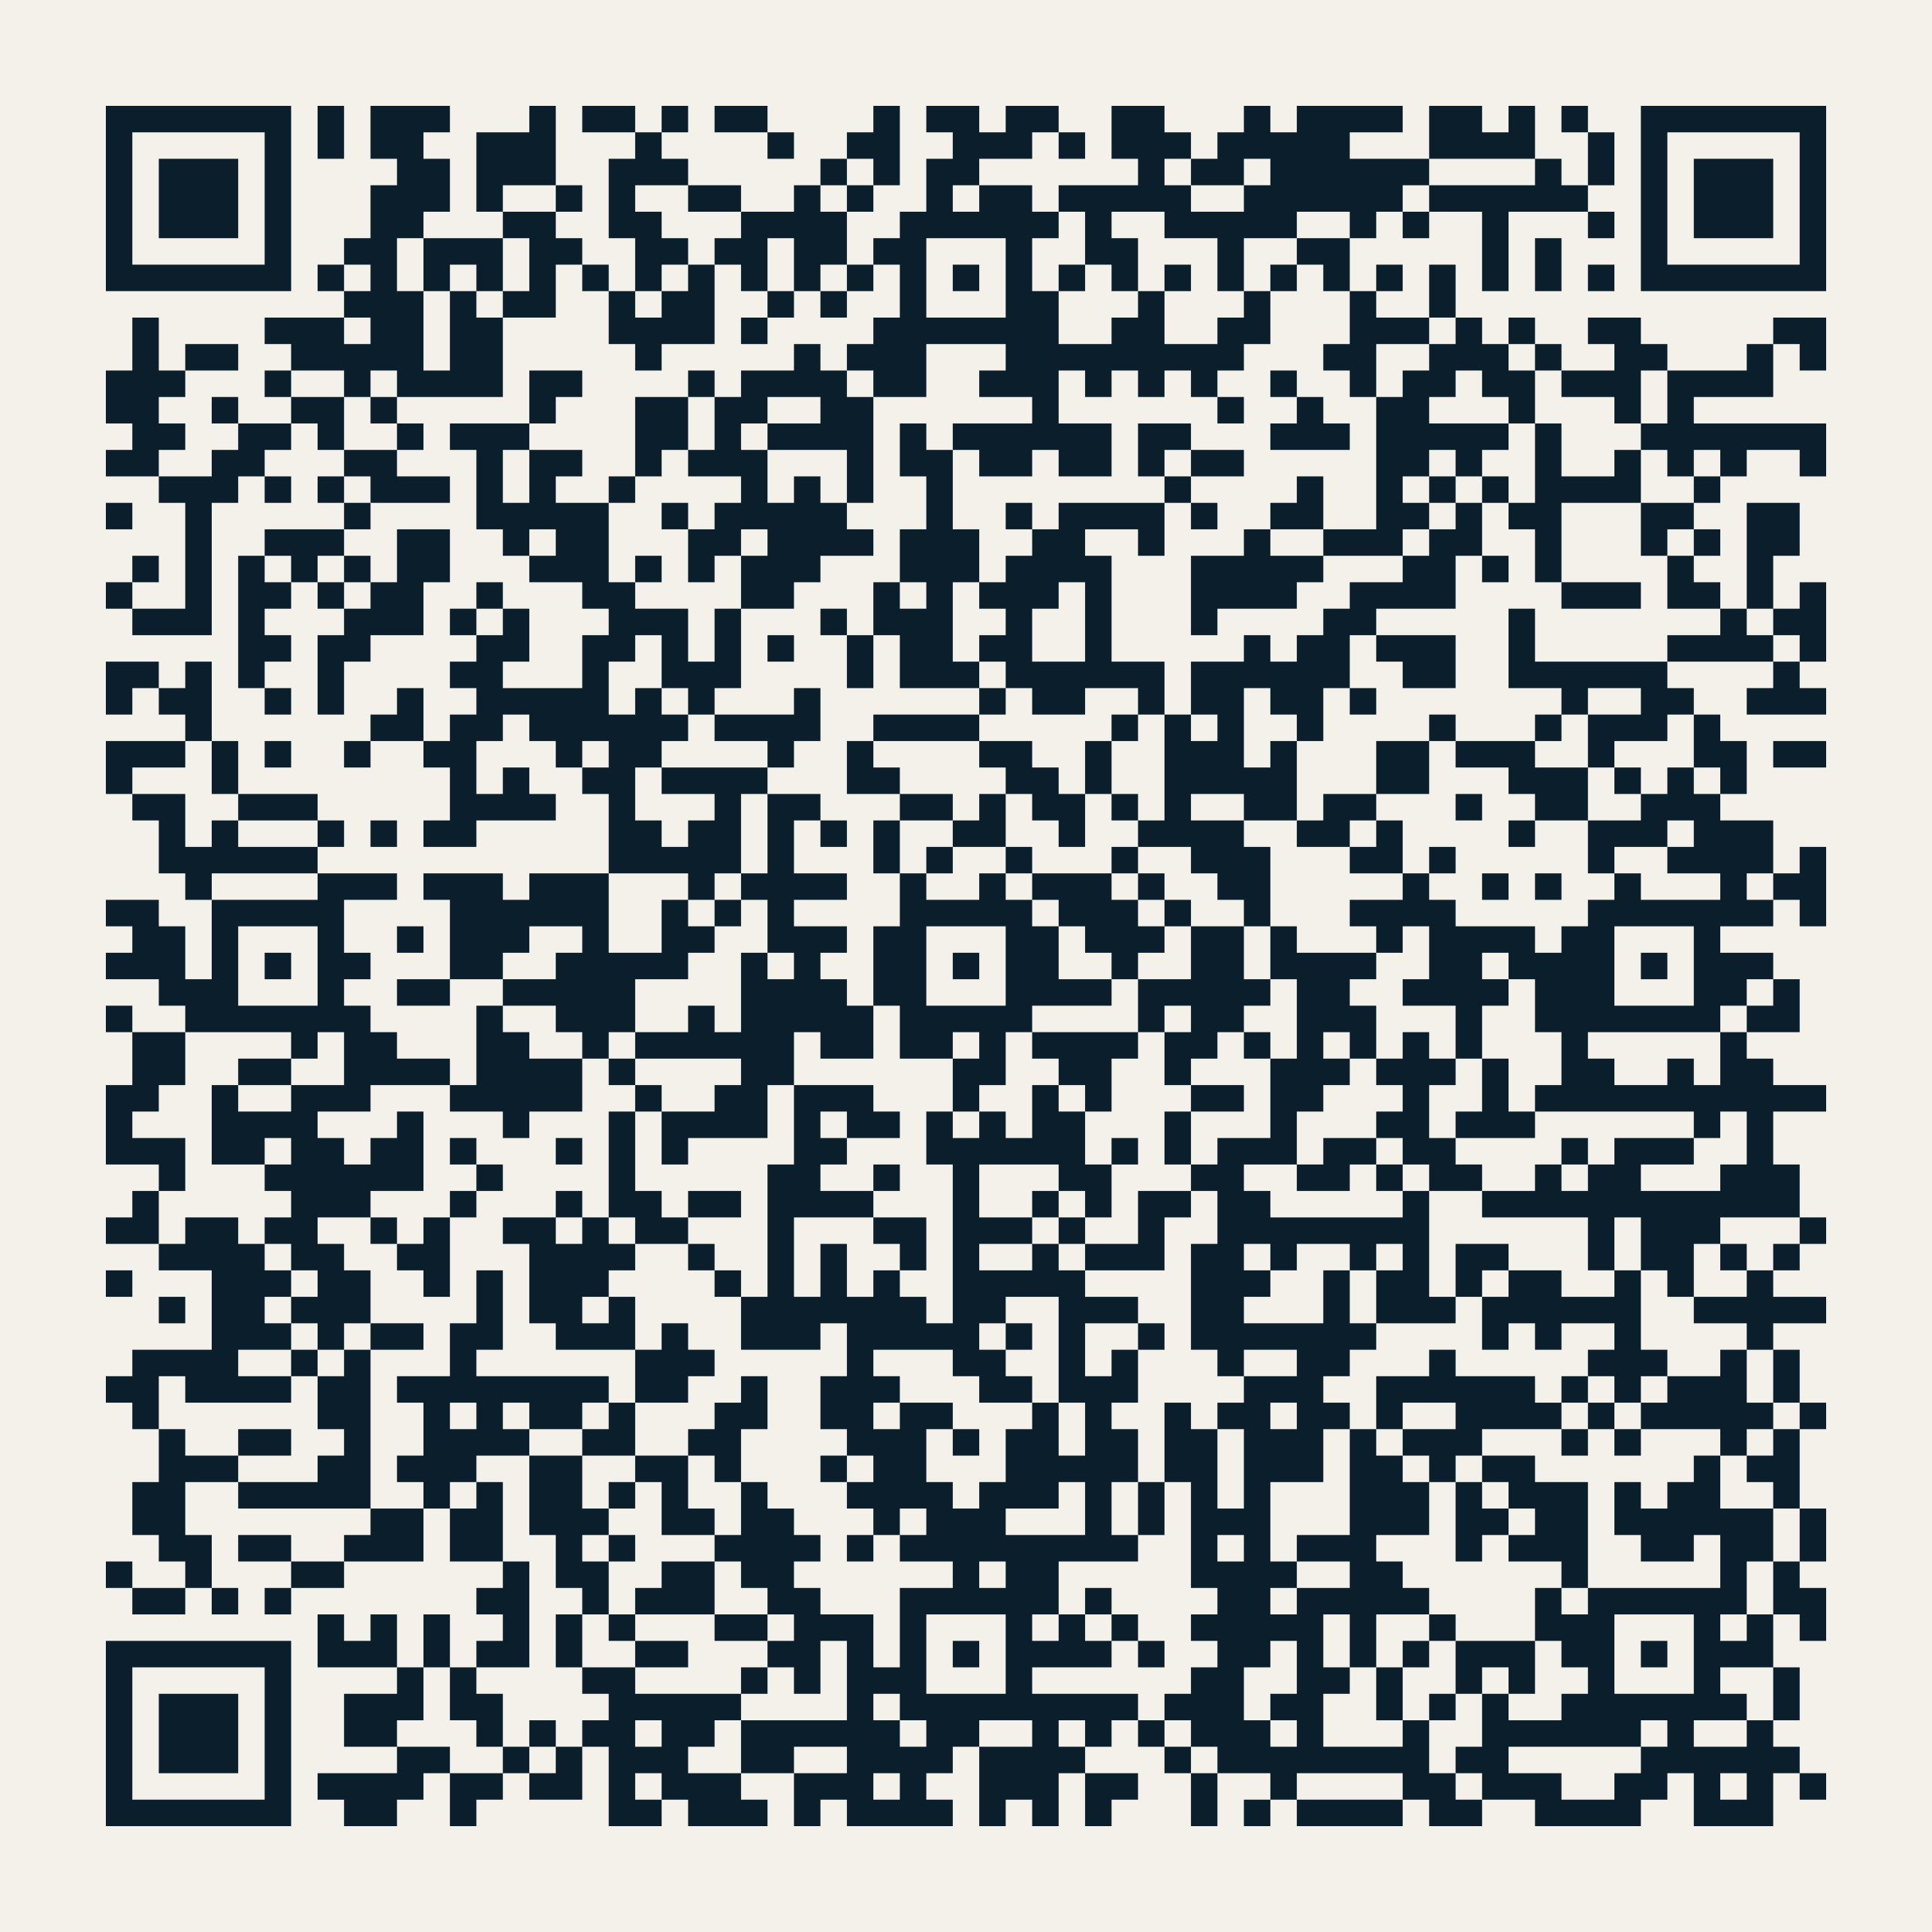
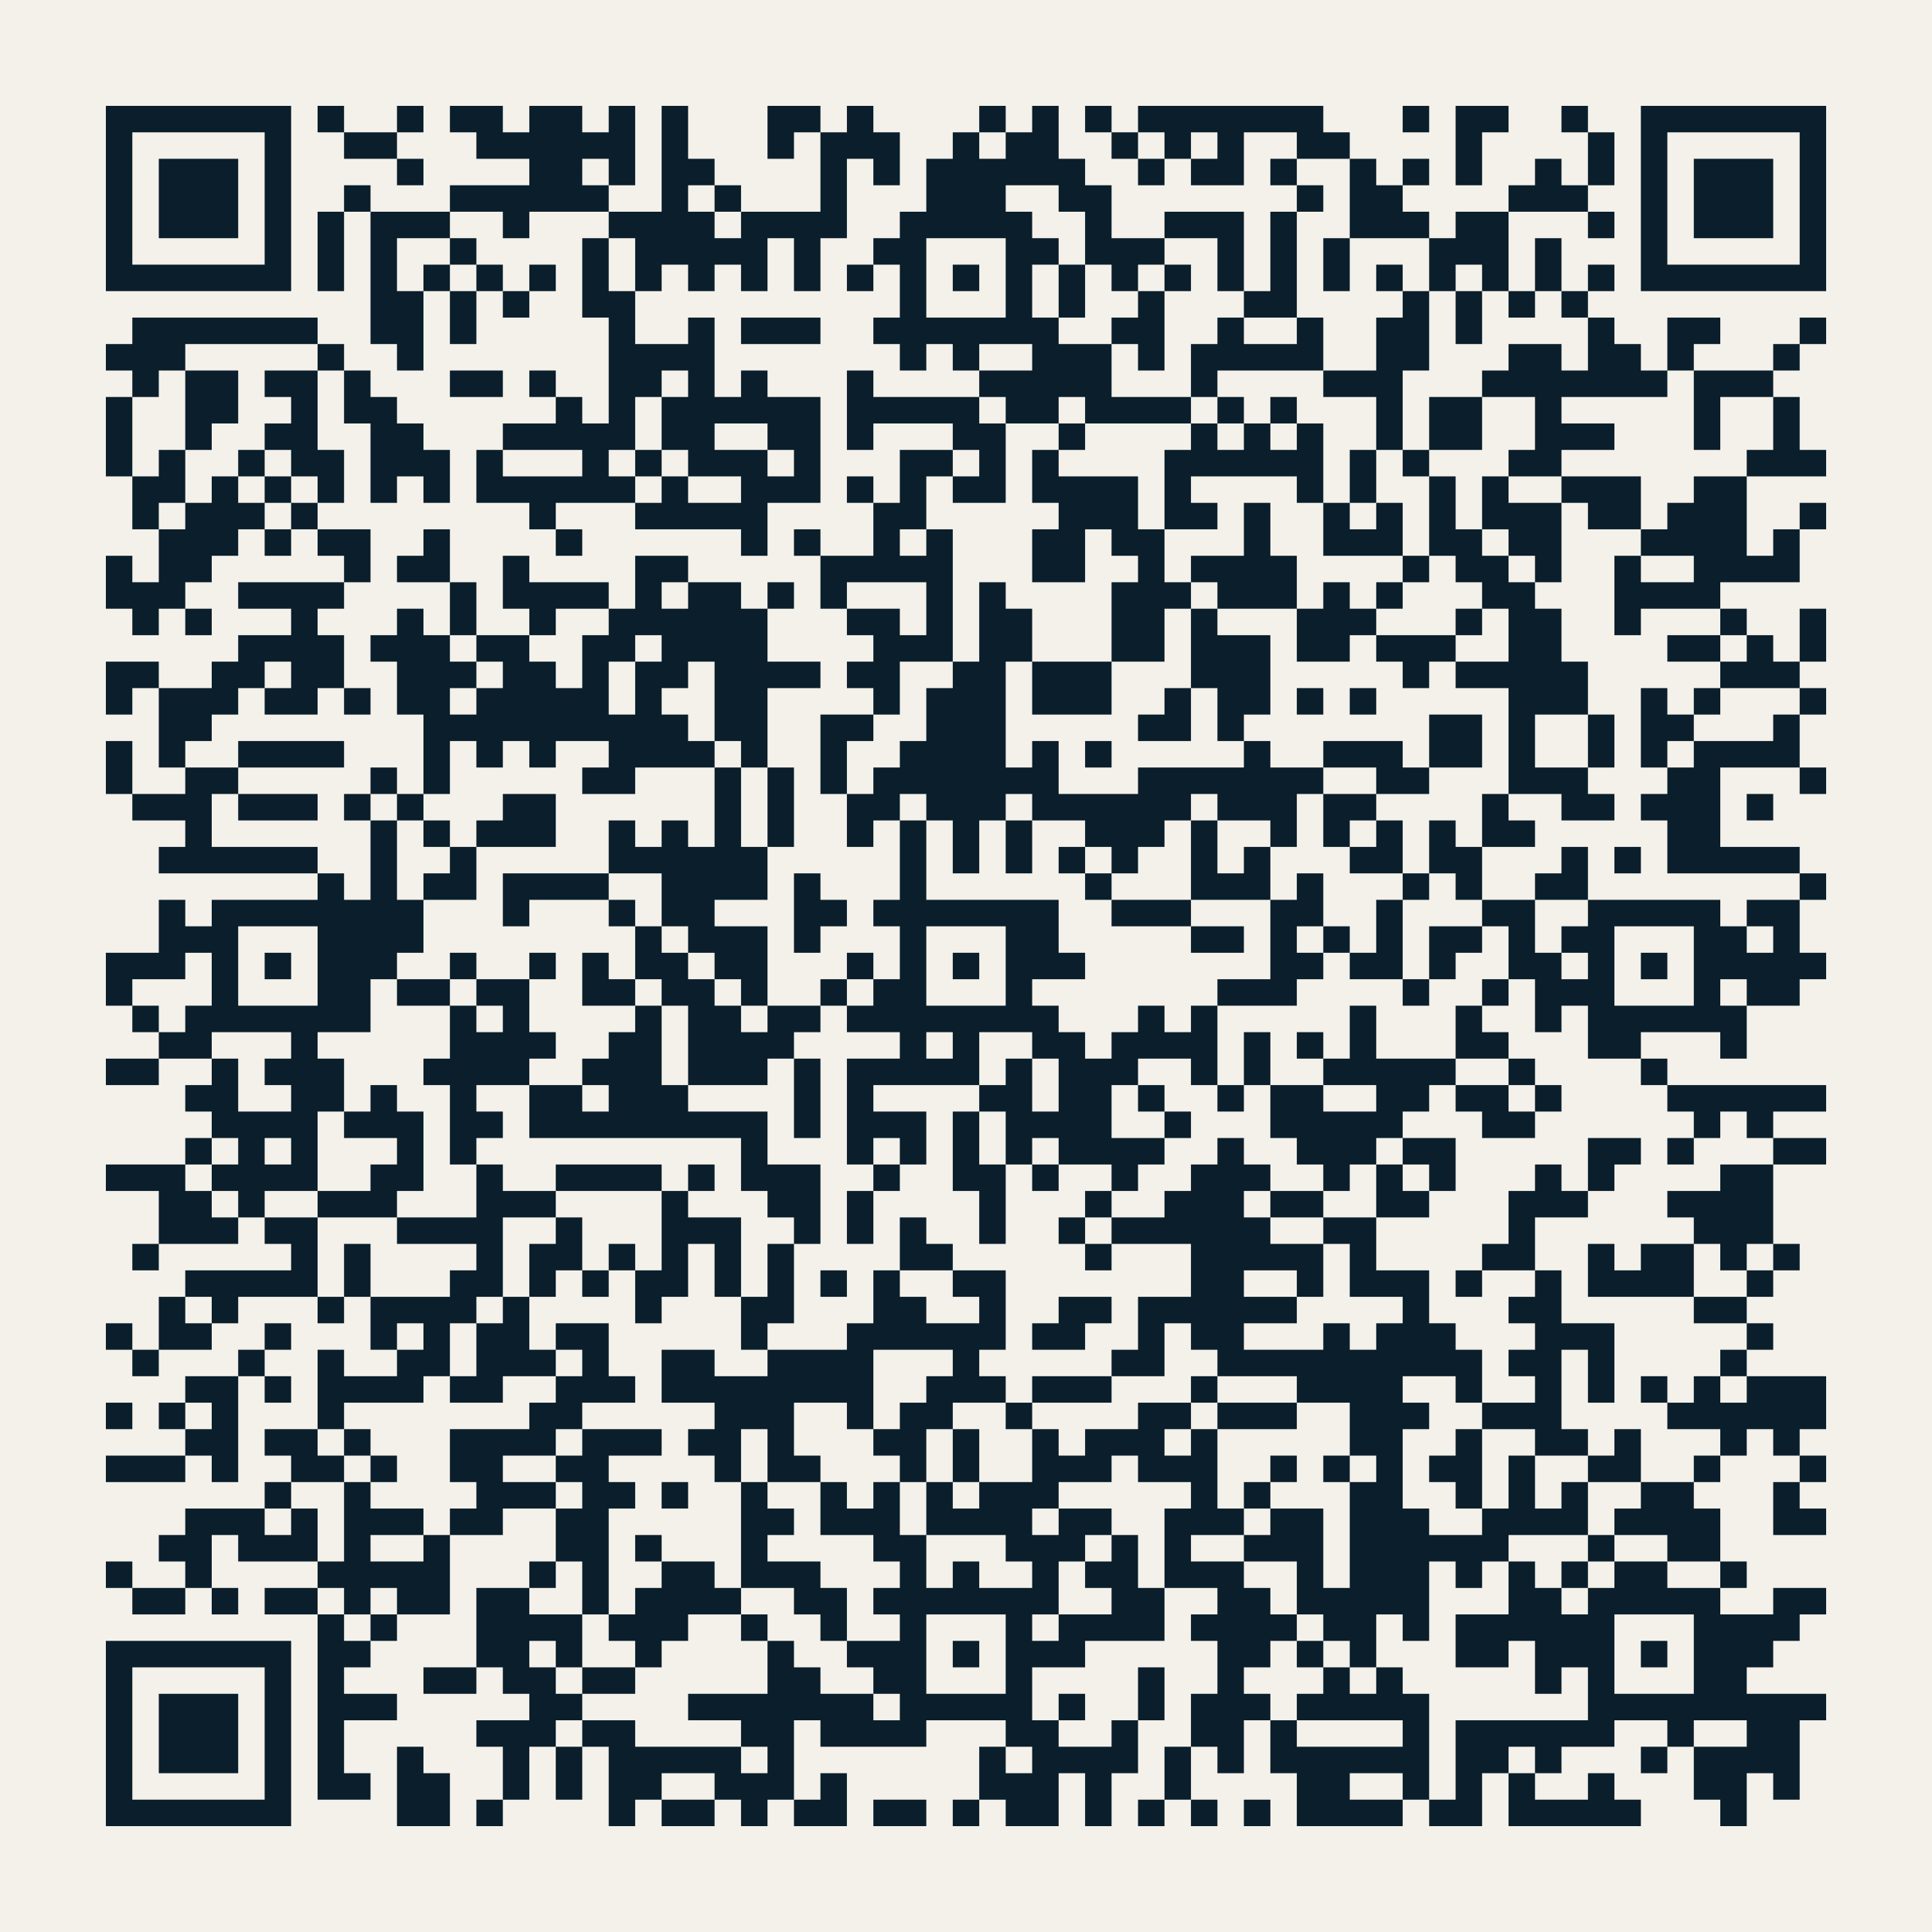
<svg xmlns="http://www.w3.org/2000/svg" width="730" height="730" class="segno">
  <g transform="scale(10)">
    <path fill="#f4f1ea" d="M0 0h73v73h-73z" />
-     <path class="qrline" stroke="#0a1e2b" d="M4 4.5h7m1 0h1m1 0h3m3 0h1m1 0h2m1 0h1m1 0h2m4 0h1m1 0h2m1 0h2m2 0h2m3 0h1m1 0h4m1 0h2m1 0h1m1 0h1m2 0h7m-65 1h1m5 0h1m1 0h1m1 0h2m2 0h3m3 0h1m4 0h1m2 0h2m2 0h3m1 0h1m1 0h3m1 0h5m3 0h4m2 0h1m1 0h1m5 0h1m-65 1h1m1 0h3m1 0h1m4 0h2m1 0h3m2 0h3m5 0h1m1 0h1m1 0h2m6 0h1m1 0h2m1 0h6m4 0h1m1 0h1m1 0h1m1 0h3m1 0h1m-65 1h1m1 0h3m1 0h1m3 0h3m1 0h1m2 0h1m1 0h1m2 0h2m2 0h1m1 0h1m2 0h1m1 0h2m1 0h5m2 0h6m1 0h6m2 0h1m1 0h3m1 0h1m-65 1h1m1 0h3m1 0h1m3 0h2m3 0h2m2 0h2m3 0h4m2 0h6m1 0h1m2 0h5m2 0h1m1 0h1m2 0h1m3 0h1m1 0h1m1 0h3m1 0h1m-65 1h1m5 0h1m2 0h2m1 0h3m1 0h2m2 0h2m1 0h2m1 0h2m1 0h2m3 0h1m2 0h2m3 0h1m2 0h2m5 0h1m1 0h1m3 0h1m5 0h1m-65 1h7m1 0h1m1 0h1m1 0h1m1 0h1m1 0h1m1 0h1m1 0h1m1 0h1m1 0h1m1 0h1m1 0h1m1 0h1m1 0h1m1 0h1m1 0h1m1 0h1m1 0h1m1 0h1m1 0h1m1 0h1m1 0h1m1 0h1m1 0h1m1 0h1m1 0h1m1 0h7m-56 1h3m1 0h1m1 0h2m2 0h1m1 0h2m2 0h1m1 0h1m2 0h1m3 0h2m3 0h1m3 0h1m3 0h1m2 0h1m-50 1h1m4 0h3m1 0h2m1 0h2m4 0h4m1 0h1m4 0h7m2 0h2m2 0h2m3 0h3m1 0h1m1 0h1m2 0h2m5 0h2m-64 1h1m1 0h2m2 0h5m1 0h2m5 0h1m5 0h1m1 0h3m3 0h9m3 0h2m2 0h3m1 0h1m2 0h2m3 0h1m1 0h1m-65 1h3m3 0h1m2 0h1m1 0h4m1 0h2m4 0h1m1 0h4m1 0h2m2 0h3m1 0h1m1 0h1m1 0h1m2 0h1m2 0h1m1 0h2m1 0h2m1 0h3m1 0h4m-63 1h2m2 0h1m2 0h2m1 0h1m5 0h1m3 0h2m1 0h2m2 0h2m6 0h1m6 0h1m2 0h1m2 0h2m3 0h1m3 0h1m1 0h1m-59 1h2m2 0h2m1 0h1m2 0h1m1 0h3m4 0h2m1 0h1m1 0h4m1 0h1m1 0h6m1 0h2m3 0h3m1 0h5m1 0h1m3 0h7m-65 1h2m2 0h2m3 0h2m3 0h1m1 0h2m2 0h1m1 0h3m3 0h1m1 0h2m1 0h2m1 0h2m1 0h1m1 0h2m5 0h2m1 0h1m2 0h1m2 0h1m1 0h1m1 0h1m2 0h1m-63 1h3m1 0h1m1 0h1m1 0h3m1 0h1m1 0h1m2 0h1m4 0h1m1 0h1m1 0h1m2 0h1m8 0h1m4 0h1m2 0h1m1 0h1m1 0h1m1 0h4m2 0h1m-61 1h1m2 0h1m5 0h1m4 0h5m2 0h1m1 0h5m3 0h1m2 0h1m1 0h4m1 0h1m2 0h2m2 0h2m1 0h1m1 0h2m3 0h2m2 0h2m-61 1h1m2 0h3m2 0h2m2 0h1m1 0h2m3 0h2m1 0h4m1 0h3m2 0h2m2 0h1m3 0h1m2 0h3m1 0h2m2 0h1m3 0h1m1 0h1m1 0h2m-63 1h1m1 0h1m1 0h1m1 0h1m1 0h1m1 0h2m3 0h3m1 0h1m1 0h1m1 0h3m3 0h3m1 0h4m3 0h5m3 0h2m1 0h1m1 0h1m4 0h1m2 0h1m-63 1h1m2 0h1m1 0h2m1 0h1m1 0h2m2 0h1m3 0h2m4 0h2m3 0h1m1 0h1m1 0h3m1 0h1m3 0h4m2 0h4m4 0h3m1 0h2m1 0h1m1 0h1m-64 1h3m1 0h1m3 0h3m1 0h1m1 0h1m3 0h3m1 0h1m3 0h1m1 0h3m2 0h1m2 0h1m3 0h1m4 0h2m5 0h1m7 0h1m1 0h2m-60 1h2m1 0h2m4 0h2m2 0h2m1 0h1m1 0h1m1 0h1m2 0h1m1 0h2m1 0h2m2 0h1m5 0h1m1 0h2m1 0h3m2 0h1m5 0h4m1 0h1m-65 1h2m1 0h1m1 0h1m2 0h1m4 0h2m3 0h1m2 0h3m4 0h1m1 0h3m1 0h6m1 0h6m2 0h2m2 0h6m4 0h1m-64 1h1m1 0h2m2 0h1m1 0h1m2 0h1m2 0h5m1 0h1m1 0h1m3 0h1m6 0h1m1 0h2m2 0h1m1 0h2m1 0h2m1 0h1m7 0h1m2 0h2m2 0h3m-62 1h1m6 0h2m1 0h2m1 0h6m1 0h4m2 0h4m5 0h1m1 0h1m1 0h1m2 0h1m4 0h1m3 0h1m1 0h3m1 0h1m-61 1h3m1 0h1m1 0h1m2 0h1m2 0h2m3 0h1m1 0h2m4 0h1m2 0h1m4 0h2m2 0h1m2 0h3m1 0h1m3 0h2m1 0h3m2 0h1m3 0h2m1 0h2m-65 1h1m3 0h1m8 0h1m1 0h1m2 0h2m1 0h4m3 0h2m4 0h2m1 0h1m2 0h5m3 0h2m3 0h3m1 0h1m1 0h1m1 0h1m-61 1h2m2 0h3m5 0h4m2 0h1m3 0h1m1 0h2m3 0h2m1 0h1m1 0h2m1 0h1m1 0h1m2 0h2m1 0h2m3 0h1m2 0h2m2 0h3m-59 1h1m1 0h1m3 0h1m1 0h1m1 0h2m5 0h2m1 0h2m1 0h1m1 0h1m1 0h1m2 0h2m2 0h1m2 0h4m2 0h2m1 0h1m4 0h1m2 0h3m1 0h3m-61 1h6m11 0h5m1 0h1m3 0h1m1 0h1m2 0h1m3 0h1m2 0h3m3 0h2m1 0h1m5 0h1m2 0h4m1 0h1m-62 1h1m4 0h3m1 0h3m1 0h3m3 0h1m1 0h4m2 0h1m2 0h1m1 0h3m1 0h1m2 0h2m5 0h1m2 0h1m1 0h1m2 0h1m3 0h1m1 0h2m-65 1h2m2 0h5m4 0h6m2 0h1m1 0h1m1 0h1m4 0h5m1 0h3m1 0h1m2 0h1m3 0h4m5 0h7m1 0h1m-64 1h2m1 0h1m3 0h1m2 0h1m1 0h3m2 0h1m2 0h2m2 0h3m1 0h2m3 0h2m1 0h3m1 0h2m1 0h1m3 0h1m1 0h4m1 0h2m3 0h1m-61 1h3m1 0h1m1 0h1m1 0h2m3 0h2m2 0h5m2 0h1m1 0h1m2 0h2m1 0h1m1 0h2m2 0h1m2 0h2m1 0h4m2 0h2m1 0h4m1 0h1m1 0h3m-61 1h3m3 0h1m2 0h2m2 0h5m4 0h4m1 0h2m3 0h4m1 0h5m1 0h2m2 0h4m1 0h3m3 0h2m1 0h1m-64 1h1m2 0h7m4 0h1m2 0h3m2 0h1m1 0h5m1 0h5m4 0h1m1 0h2m2 0h3m3 0h1m2 0h7m1 0h2m-63 1h2m4 0h1m1 0h2m3 0h2m2 0h1m1 0h6m1 0h2m1 0h2m1 0h1m1 0h4m1 0h2m1 0h1m1 0h1m1 0h1m1 0h1m1 0h1m3 0h1m5 0h1m-61 1h2m2 0h2m2 0h4m1 0h4m1 0h1m4 0h2m6 0h2m2 0h2m2 0h1m3 0h3m1 0h3m1 0h1m2 0h2m2 0h1m1 0h2m-63 1h2m2 0h1m2 0h3m3 0h5m2 0h1m2 0h2m1 0h3m3 0h1m2 0h1m1 0h1m3 0h2m1 0h2m3 0h1m2 0h1m1 0h11m-65 1h1m3 0h4m3 0h1m3 0h1m3 0h1m1 0h4m1 0h1m1 0h2m1 0h1m1 0h1m1 0h2m3 0h1m3 0h1m3 0h2m1 0h3m6 0h1m1 0h1m-63 1h3m1 0h2m1 0h2m1 0h2m1 0h1m3 0h1m1 0h1m1 0h1m4 0h2m3 0h6m1 0h1m1 0h1m1 0h3m1 0h2m1 0h2m4 0h1m1 0h3m2 0h1m-61 1h1m3 0h6m2 0h1m4 0h1m5 0h2m2 0h1m2 0h1m3 0h2m3 0h2m2 0h2m1 0h1m1 0h2m2 0h1m1 0h2m3 0h3m-63 1h1m5 0h3m3 0h1m3 0h1m1 0h2m1 0h2m1 0h4m3 0h1m2 0h1m1 0h1m1 0h2m1 0h2m5 0h1m2 0h12m-64 1h2m1 0h2m1 0h2m2 0h1m1 0h1m2 0h2m1 0h1m1 0h2m3 0h1m3 0h2m1 0h3m1 0h1m2 0h1m2 0h8m6 0h1m1 0h3m3 0h1m-63 1h4m1 0h2m2 0h2m3 0h4m2 0h1m2 0h1m1 0h1m2 0h1m1 0h1m2 0h1m1 0h3m1 0h2m1 0h1m2 0h1m1 0h1m1 0h2m3 0h1m1 0h2m1 0h1m1 0h1m-64 1h1m3 0h3m1 0h2m2 0h1m1 0h1m1 0h3m4 0h1m1 0h1m1 0h1m1 0h1m2 0h5m4 0h3m2 0h1m1 0h2m1 0h1m1 0h2m2 0h1m1 0h1m2 0h1m-61 1h1m1 0h2m1 0h3m4 0h1m1 0h2m1 0h1m4 0h7m1 0h2m2 0h3m2 0h2m3 0h1m1 0h3m1 0h6m2 0h5m-61 1h3m1 0h1m1 0h2m1 0h2m2 0h3m1 0h1m2 0h3m1 0h5m1 0h1m1 0h1m2 0h1m1 0h7m4 0h1m1 0h1m2 0h1m4 0h1m-62 1h4m2 0h1m1 0h1m3 0h1m6 0h3m5 0h1m3 0h2m2 0h1m1 0h1m3 0h1m2 0h2m3 0h1m5 0h3m2 0h1m1 0h1m-64 1h2m1 0h4m1 0h2m1 0h8m1 0h2m2 0h1m2 0h3m3 0h2m1 0h3m4 0h3m2 0h6m1 0h1m1 0h1m1 0h3m1 0h1m-63 1h1m6 0h2m2 0h1m1 0h1m1 0h2m1 0h1m3 0h2m2 0h2m1 0h2m3 0h1m1 0h1m2 0h1m1 0h2m1 0h2m1 0h1m2 0h4m1 0h1m1 0h5m1 0h1m-63 1h1m2 0h2m2 0h1m2 0h4m2 0h2m2 0h2m4 0h3m1 0h1m1 0h2m1 0h2m1 0h2m1 0h3m1 0h1m1 0h3m3 0h1m1 0h1m3 0h1m1 0h1m-62 1h3m3 0h2m1 0h3m2 0h2m2 0h2m1 0h1m3 0h1m1 0h2m3 0h5m1 0h2m1 0h3m1 0h2m1 0h1m1 0h2m6 0h1m1 0h2m-63 1h2m2 0h5m2 0h1m1 0h1m1 0h2m1 0h1m1 0h1m2 0h1m3 0h4m1 0h3m1 0h1m1 0h1m1 0h1m1 0h1m3 0h3m1 0h1m1 0h3m1 0h1m1 0h2m2 0h1m-63 1h2m7 0h2m1 0h2m1 0h3m2 0h2m1 0h2m3 0h1m1 0h3m3 0h1m1 0h1m1 0h3m3 0h3m1 0h2m1 0h2m1 0h6m1 0h1m-63 1h2m1 0h2m2 0h3m1 0h2m2 0h1m1 0h1m3 0h4m1 0h1m1 0h9m2 0h1m1 0h1m1 0h3m3 0h1m1 0h3m2 0h2m1 0h2m1 0h1m-65 1h1m2 0h1m3 0h2m6 0h1m1 0h2m2 0h2m1 0h2m6 0h1m1 0h2m5 0h4m2 0h2m6 0h1m5 0h1m1 0h1m-63 1h2m1 0h1m1 0h1m7 0h2m2 0h1m1 0h3m2 0h2m3 0h6m1 0h1m4 0h2m1 0h5m4 0h1m1 0h6m1 0h2m-57 1h1m1 0h1m1 0h1m2 0h1m1 0h1m1 0h1m3 0h2m1 0h3m1 0h1m3 0h1m1 0h1m1 0h1m2 0h5m1 0h1m2 0h1m3 0h3m3 0h1m1 0h1m1 0h1m-65 1h7m1 0h3m1 0h1m1 0h2m1 0h1m2 0h2m3 0h2m1 0h1m1 0h1m1 0h1m1 0h4m1 0h1m2 0h2m1 0h1m1 0h1m1 0h1m1 0h3m1 0h2m1 0h1m1 0h3m-63 1h1m5 0h1m4 0h1m1 0h1m4 0h2m4 0h1m1 0h1m1 0h3m3 0h1m6 0h2m2 0h2m1 0h1m2 0h1m1 0h1m2 0h1m3 0h1m2 0h1m-64 1h1m1 0h3m1 0h1m2 0h3m1 0h2m4 0h5m4 0h1m1 0h9m1 0h3m1 0h2m2 0h1m1 0h1m1 0h1m2 0h7m1 0h1m-64 1h1m1 0h3m1 0h1m2 0h2m3 0h1m1 0h1m1 0h2m1 0h2m1 0h6m1 0h2m2 0h1m1 0h1m1 0h1m1 0h3m1 0h1m3 0h1m2 0h6m1 0h1m2 0h1m-63 1h1m1 0h3m1 0h1m4 0h2m2 0h1m1 0h1m1 0h3m2 0h2m2 0h4m1 0h4m3 0h1m1 0h8m1 0h2m5 0h6m-64 1h1m5 0h1m1 0h4m1 0h2m1 0h2m1 0h1m1 0h3m2 0h3m1 0h1m2 0h3m1 0h2m2 0h1m2 0h1m4 0h2m1 0h3m2 0h2m1 0h1m1 0h1m1 0h1m-65 1h7m2 0h2m2 0h1m5 0h2m1 0h3m1 0h1m1 0h4m1 0h1m1 0h1m1 0h1m3 0h1m1 0h1m1 0h4m1 0h2m2 0h4m2 0h3" />
+     <path class="qrline" stroke="#0a1e2b" d="M4 4.5h7m1 0h1m2 0h1m1 0h2m1 0h2m1 0h1m1 0h1m3 0h2m1 0h1m4 0h1m1 0h1m1 0h1m1 0h7m3 0h1m1 0h2m2 0h1m2 0h7m-65 1h1m5 0h1m2 0h2m3 0h6m1 0h1m3 0h1m1 0h3m2 0h1m1 0h2m2 0h1m1 0h1m1 0h1m2 0h2m4 0h1m4 0h1m1 0h1m5 0h1m-65 1h1m1 0h3m1 0h1m4 0h1m4 0h2m1 0h1m1 0h2m4 0h1m1 0h1m1 0h6m2 0h1m1 0h2m1 0h1m2 0h1m1 0h1m1 0h1m2 0h1m1 0h1m1 0h1m1 0h3m1 0h1m-65 1h1m1 0h3m1 0h1m2 0h1m3 0h6m2 0h1m1 0h1m3 0h1m3 0h3m2 0h2m7 0h1m1 0h2m4 0h3m2 0h1m1 0h3m1 0h1m-65 1h1m1 0h3m1 0h1m1 0h1m1 0h3m2 0h1m3 0h4m1 0h4m2 0h5m2 0h1m2 0h3m1 0h1m2 0h3m1 0h2m3 0h1m1 0h1m1 0h3m1 0h1m-65 1h1m5 0h1m1 0h1m1 0h1m2 0h1m4 0h1m1 0h5m1 0h1m2 0h2m3 0h2m1 0h3m2 0h1m1 0h1m1 0h1m3 0h3m1 0h1m3 0h1m5 0h1m-65 1h7m1 0h1m1 0h1m1 0h1m1 0h1m1 0h1m1 0h1m1 0h1m1 0h1m1 0h1m1 0h1m1 0h1m1 0h1m1 0h1m1 0h1m1 0h1m1 0h1m1 0h1m1 0h1m1 0h1m1 0h1m1 0h1m1 0h1m1 0h1m1 0h1m1 0h1m1 0h7m-55 1h2m1 0h1m1 0h1m2 0h2m10 0h1m3 0h1m1 0h1m2 0h1m3 0h2m4 0h1m1 0h1m1 0h1m1 0h1m-55 1h7m2 0h2m1 0h1m5 0h1m2 0h1m1 0h3m2 0h7m2 0h2m2 0h1m2 0h1m2 0h2m1 0h1m4 0h1m2 0h2m3 0h1m-65 1h3m5 0h1m2 0h1m7 0h4m7 0h1m1 0h1m2 0h3m1 0h1m1 0h5m2 0h2m3 0h2m1 0h2m1 0h1m3 0h1m-63 1h1m1 0h2m1 0h2m1 0h1m3 0h2m1 0h1m2 0h2m1 0h1m1 0h1m3 0h1m4 0h5m3 0h1m4 0h3m3 0h7m1 0h3m-63 1h1m2 0h2m2 0h1m1 0h2m6 0h1m1 0h1m1 0h6m1 0h5m1 0h2m1 0h4m1 0h1m1 0h1m3 0h1m1 0h2m2 0h1m5 0h1m2 0h1m-64 1h1m2 0h1m2 0h2m2 0h2m3 0h5m1 0h2m2 0h2m1 0h1m3 0h2m2 0h1m4 0h1m1 0h1m1 0h1m2 0h1m1 0h2m2 0h3m3 0h1m2 0h1m-64 1h1m1 0h1m2 0h1m1 0h2m1 0h3m1 0h1m3 0h1m1 0h1m1 0h3m1 0h1m3 0h2m1 0h1m1 0h1m4 0h6m1 0h1m1 0h1m3 0h2m7 0h3m-64 1h2m1 0h1m1 0h1m1 0h1m1 0h1m1 0h1m1 0h6m1 0h1m2 0h3m1 0h1m1 0h1m1 0h2m1 0h4m1 0h1m4 0h1m1 0h1m2 0h1m1 0h1m2 0h3m2 0h2m-61 1h1m1 0h3m1 0h1m8 0h1m3 0h5m4 0h2m5 0h3m1 0h2m1 0h1m2 0h1m1 0h1m1 0h1m1 0h3m1 0h2m1 0h3m2 0h1m-63 1h3m1 0h1m1 0h2m2 0h1m4 0h1m6 0h1m1 0h1m2 0h1m1 0h1m3 0h2m1 0h2m3 0h1m2 0h3m1 0h2m1 0h2m3 0h4m1 0h1m-64 1h1m1 0h2m5 0h1m1 0h2m2 0h1m4 0h2m5 0h5m3 0h2m2 0h1m1 0h4m4 0h1m1 0h2m1 0h1m2 0h1m2 0h4m-64 1h3m2 0h4m4 0h1m1 0h4m1 0h1m1 0h2m1 0h1m1 0h1m3 0h1m1 0h1m4 0h3m1 0h3m1 0h1m1 0h1m3 0h2m3 0h4m-60 1h1m1 0h1m3 0h1m3 0h1m1 0h1m2 0h1m2 0h6m3 0h2m1 0h1m1 0h2m3 0h2m1 0h1m3 0h3m3 0h1m1 0h2m2 0h1m3 0h1m2 0h1m-60 1h4m1 0h3m1 0h2m2 0h2m1 0h4m4 0h3m1 0h2m3 0h2m1 0h3m1 0h2m1 0h3m2 0h2m4 0h2m1 0h1m1 0h1m-65 1h2m2 0h2m1 0h2m2 0h3m1 0h2m1 0h1m1 0h2m1 0h4m1 0h2m2 0h2m1 0h3m3 0h3m5 0h1m1 0h5m5 0h3m-64 1h1m1 0h3m1 0h2m1 0h1m1 0h2m1 0h5m1 0h1m2 0h2m4 0h1m1 0h3m1 0h3m2 0h1m1 0h2m1 0h1m1 0h1m5 0h3m2 0h1m1 0h1m3 0h1m-63 1h2m8 0h10m1 0h2m2 0h2m2 0h3m5 0h2m1 0h1m7 0h2m1 0h1m2 0h1m1 0h2m3 0h1m-64 1h1m1 0h1m2 0h4m3 0h1m1 0h1m1 0h1m2 0h4m1 0h1m2 0h1m2 0h4m1 0h1m1 0h1m5 0h1m2 0h3m1 0h2m1 0h1m2 0h1m1 0h1m1 0h4m-64 1h1m2 0h2m5 0h1m1 0h1m5 0h2m3 0h1m1 0h1m1 0h1m1 0h7m3 0h7m2 0h2m3 0h3m3 0h2m3 0h1m-64 1h3m1 0h3m1 0h1m1 0h1m3 0h2m6 0h1m1 0h1m2 0h2m1 0h3m1 0h6m1 0h3m1 0h2m4 0h1m2 0h2m1 0h3m1 0h1m-60 1h1m6 0h1m1 0h1m1 0h3m2 0h1m1 0h1m1 0h1m1 0h1m2 0h1m1 0h1m1 0h1m1 0h1m2 0h3m1 0h1m2 0h1m1 0h1m1 0h1m1 0h1m1 0h2m5 0h2m-59 1h6m2 0h1m2 0h1m5 0h6m5 0h1m1 0h1m1 0h1m1 0h1m1 0h1m2 0h1m1 0h1m3 0h2m1 0h2m3 0h1m1 0h1m1 0h5m-56 1h1m1 0h1m1 0h2m1 0h4m2 0h4m1 0h1m3 0h1m6 0h1m3 0h3m1 0h1m3 0h1m1 0h1m2 0h2m8 0h1m-63 1h1m1 0h8m3 0h1m3 0h1m1 0h2m3 0h2m1 0h7m2 0h3m3 0h2m2 0h1m3 0h2m2 0h5m1 0h2m-62 1h3m3 0h4m8 0h1m1 0h3m1 0h1m3 0h1m3 0h2m5 0h2m1 0h1m1 0h1m1 0h1m1 0h2m1 0h1m1 0h2m3 0h2m1 0h1m-64 1h3m1 0h1m1 0h1m1 0h3m2 0h1m2 0h1m1 0h1m1 0h2m1 0h2m3 0h1m1 0h1m1 0h1m1 0h3m7 0h2m1 0h2m1 0h1m2 0h2m1 0h1m1 0h1m1 0h5m-65 1h1m3 0h1m3 0h2m1 0h2m1 0h2m2 0h2m1 0h2m1 0h1m2 0h1m1 0h2m3 0h1m7 0h3m4 0h1m2 0h1m1 0h3m3 0h1m1 0h2m-63 1h1m1 0h7m3 0h1m1 0h1m4 0h1m1 0h2m1 0h2m1 0h8m3 0h1m1 0h1m5 0h1m3 0h1m2 0h1m1 0h6m-60 1h2m3 0h1m5 0h4m2 0h2m1 0h4m4 0h1m1 0h1m2 0h2m1 0h4m1 0h1m1 0h1m1 0h1m3 0h2m3 0h2m3 0h1m-62 1h2m2 0h1m1 0h3m3 0h4m2 0h3m1 0h3m1 0h1m1 0h5m1 0h1m1 0h3m2 0h1m1 0h1m2 0h5m2 0h1m4 0h1m-56 1h2m2 0h2m1 0h1m2 0h1m2 0h2m1 0h3m4 0h1m1 0h1m4 0h2m1 0h2m1 0h1m2 0h1m1 0h2m2 0h2m1 0h2m1 0h1m4 0h6m-61 1h4m1 0h3m1 0h2m1 0h9m1 0h1m1 0h3m1 0h1m1 0h4m2 0h1m3 0h5m3 0h2m6 0h1m1 0h1m-60 1h1m1 0h1m1 0h1m3 0h1m1 0h1m10 0h1m3 0h1m1 0h1m1 0h1m1 0h1m1 0h4m2 0h1m2 0h3m1 0h2m5 0h2m1 0h1m3 0h2m-65 1h3m1 0h4m2 0h2m2 0h1m2 0h4m1 0h1m1 0h3m2 0h1m2 0h2m1 0h1m2 0h1m2 0h3m2 0h1m1 0h1m1 0h1m3 0h1m1 0h1m4 0h2m-61 1h2m1 0h1m2 0h3m3 0h3m4 0h1m3 0h2m1 0h1m4 0h1m3 0h1m2 0h3m1 0h2m2 0h2m3 0h3m3 0h4m-61 1h3m1 0h2m3 0h4m2 0h1m3 0h3m2 0h1m1 0h1m1 0h1m2 0h1m2 0h1m1 0h6m2 0h2m5 0h1m6 0h3m-62 1h1m5 0h1m1 0h1m4 0h1m1 0h2m1 0h1m1 0h1m1 0h1m1 0h1m4 0h2m5 0h1m3 0h5m1 0h1m4 0h2m2 0h1m1 0h2m1 0h1m1 0h1m-61 1h5m1 0h1m3 0h2m1 0h1m1 0h1m1 0h2m1 0h1m1 0h1m1 0h1m1 0h1m2 0h2m7 0h2m2 0h1m1 0h3m1 0h1m2 0h1m1 0h4m2 0h1m-61 1h1m1 0h1m3 0h1m1 0h4m1 0h1m4 0h1m3 0h2m3 0h2m2 0h1m2 0h2m1 0h6m4 0h1m3 0h2m5 0h2m-62 1h1m1 0h2m2 0h1m3 0h1m1 0h1m1 0h2m1 0h2m5 0h1m3 0h6m1 0h2m2 0h1m1 0h2m3 0h1m1 0h3m3 0h3m5 0h1m-62 1h1m3 0h1m2 0h1m2 0h2m1 0h3m1 0h1m2 0h2m2 0h4m3 0h1m5 0h2m2 0h10m1 0h2m1 0h1m4 0h1m-59 1h2m1 0h1m1 0h4m1 0h2m2 0h3m1 0h8m2 0h3m1 0h3m3 0h1m3 0h4m2 0h1m2 0h1m1 0h1m1 0h1m1 0h1m1 0h3m-65 1h1m1 0h1m1 0h1m3 0h1m7 0h2m5 0h3m2 0h1m1 0h2m2 0h1m4 0h2m1 0h3m2 0h3m2 0h3m4 0h6m-62 1h2m1 0h2m1 0h1m3 0h4m1 0h3m1 0h2m1 0h1m3 0h2m1 0h1m2 0h1m1 0h3m1 0h1m5 0h2m2 0h1m2 0h2m1 0h1m3 0h1m1 0h1m-64 1h3m1 0h1m2 0h2m1 0h1m2 0h2m2 0h2m4 0h1m1 0h2m3 0h1m1 0h1m2 0h3m1 0h3m2 0h1m1 0h1m1 0h1m1 0h2m1 0h1m2 0h2m2 0h1m3 0h1m-59 1h1m2 0h1m4 0h3m1 0h2m1 0h1m2 0h1m2 0h1m1 0h1m1 0h1m1 0h3m5 0h1m1 0h1m3 0h2m2 0h1m1 0h1m1 0h1m2 0h2m3 0h1m-61 1h3m1 0h1m1 0h3m1 0h2m2 0h2m5 0h2m1 0h3m1 0h4m1 0h2m2 0h3m1 0h2m1 0h3m2 0h4m1 0h4m2 0h2m-63 1h2m1 0h3m1 0h1m2 0h1m4 0h2m1 0h1m3 0h1m4 0h2m3 0h3m1 0h1m1 0h1m2 0h3m1 0h6m3 0h1m2 0h2m-61 1h1m2 0h1m4 0h5m3 0h1m1 0h1m2 0h2m1 0h3m3 0h1m1 0h1m2 0h1m1 0h2m1 0h3m2 0h1m1 0h3m1 0h1m1 0h1m1 0h1m1 0h2m2 0h1m-61 1h2m1 0h1m1 0h2m1 0h1m1 0h2m1 0h2m2 0h1m1 0h4m2 0h2m1 0h7m2 0h2m2 0h2m1 0h5m3 0h2m1 0h5m2 0h2m-57 1h1m1 0h1m3 0h4m1 0h3m2 0h1m2 0h1m2 0h1m3 0h1m1 0h4m1 0h4m1 0h2m1 0h1m1 0h6m3 0h4m-64 1h7m1 0h2m4 0h2m1 0h1m2 0h1m4 0h1m2 0h3m1 0h1m1 0h3m5 0h2m1 0h1m1 0h1m3 0h2m1 0h3m1 0h1m1 0h3m-63 1h1m5 0h1m1 0h1m3 0h2m1 0h2m1 0h2m5 0h2m2 0h2m3 0h1m4 0h1m2 0h1m3 0h1m1 0h1m5 0h1m1 0h1m3 0h2m-62 1h1m1 0h3m1 0h1m1 0h3m5 0h2m4 0h7m1 0h5m1 0h1m2 0h1m1 0h3m1 0h5m6 0h9m-65 1h1m1 0h3m1 0h1m1 0h1m5 0h3m1 0h2m4 0h2m1 0h4m3 0h2m2 0h1m2 0h2m1 0h1m4 0h1m1 0h6m2 0h1m2 0h2m-64 1h1m1 0h3m1 0h1m1 0h1m2 0h1m3 0h1m1 0h1m1 0h5m1 0h1m7 0h1m1 0h4m1 0h1m1 0h1m1 0h6m1 0h2m1 0h1m3 0h1m1 0h4m-64 1h1m5 0h1m1 0h2m1 0h2m2 0h1m1 0h1m1 0h2m2 0h3m1 0h1m5 0h3m1 0h1m2 0h1m4 0h2m2 0h1m1 0h1m1 0h1m2 0h1m3 0h2m1 0h1m-64 1h7m4 0h2m1 0h1m4 0h1m1 0h2m1 0h1m1 0h2m1 0h2m1 0h1m1 0h2m1 0h1m1 0h1m1 0h1m1 0h1m1 0h4m1 0h2m1 0h5m3 0h1" />
  </g>
</svg>
